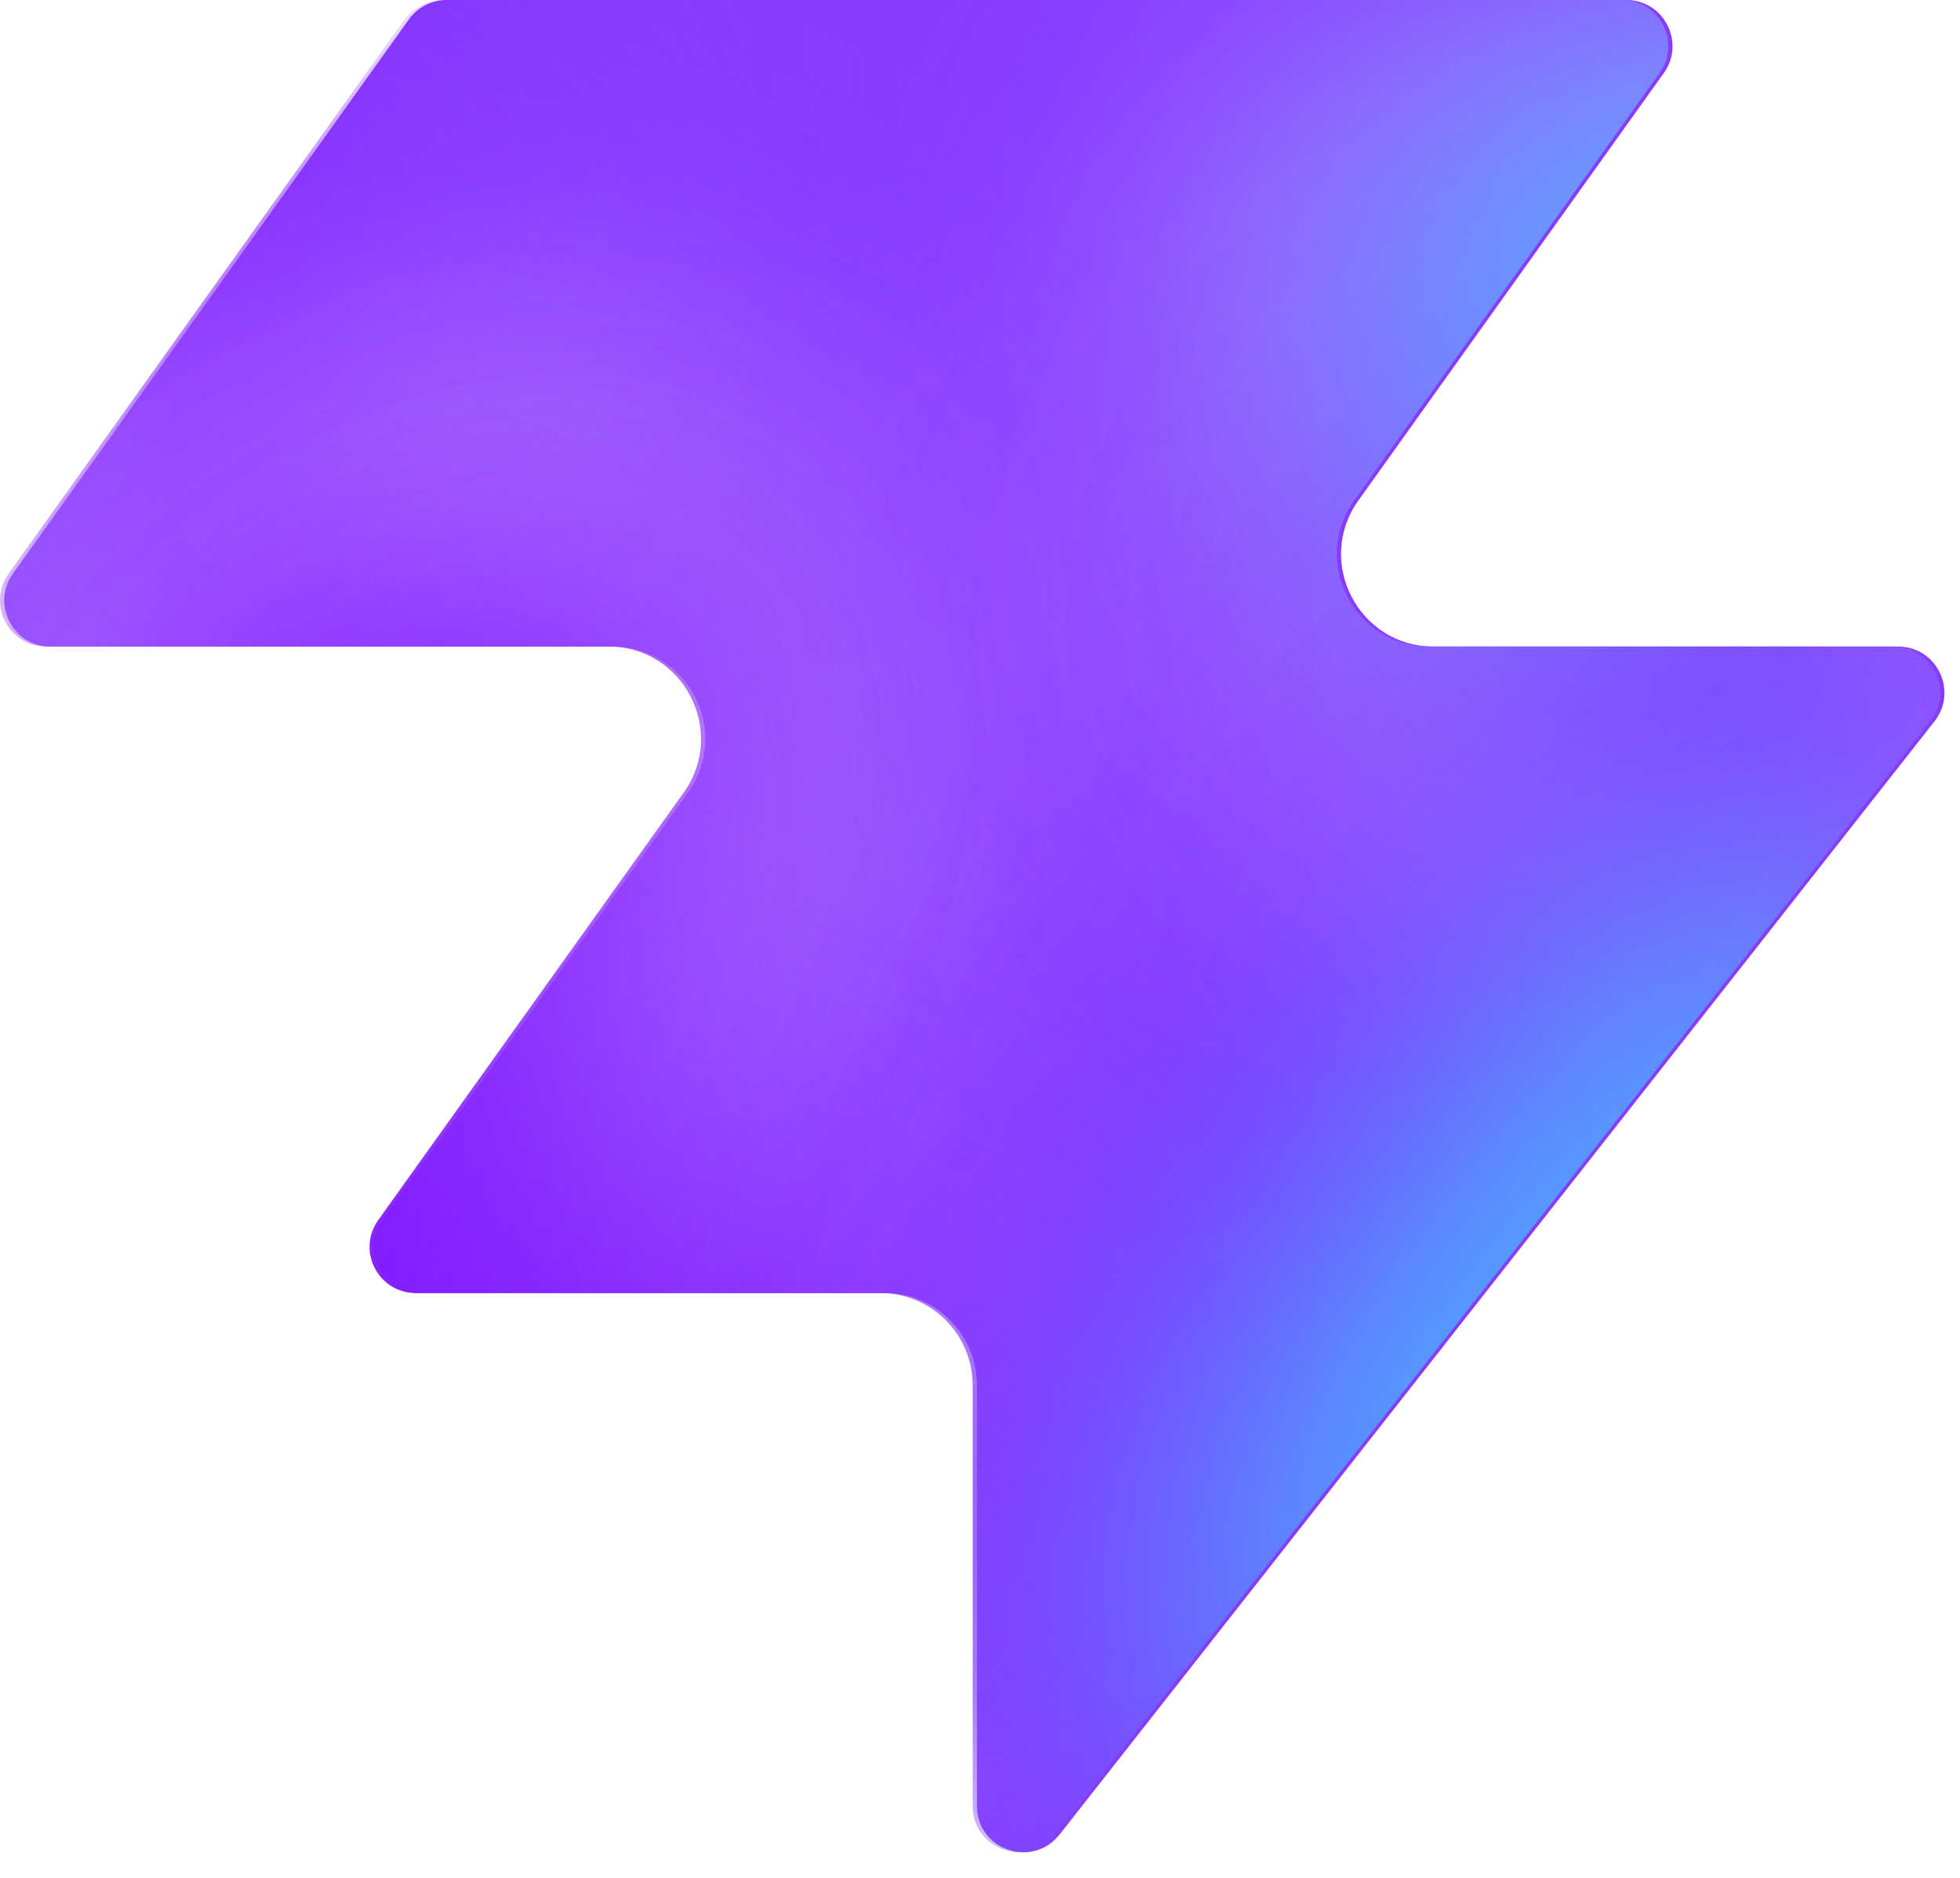
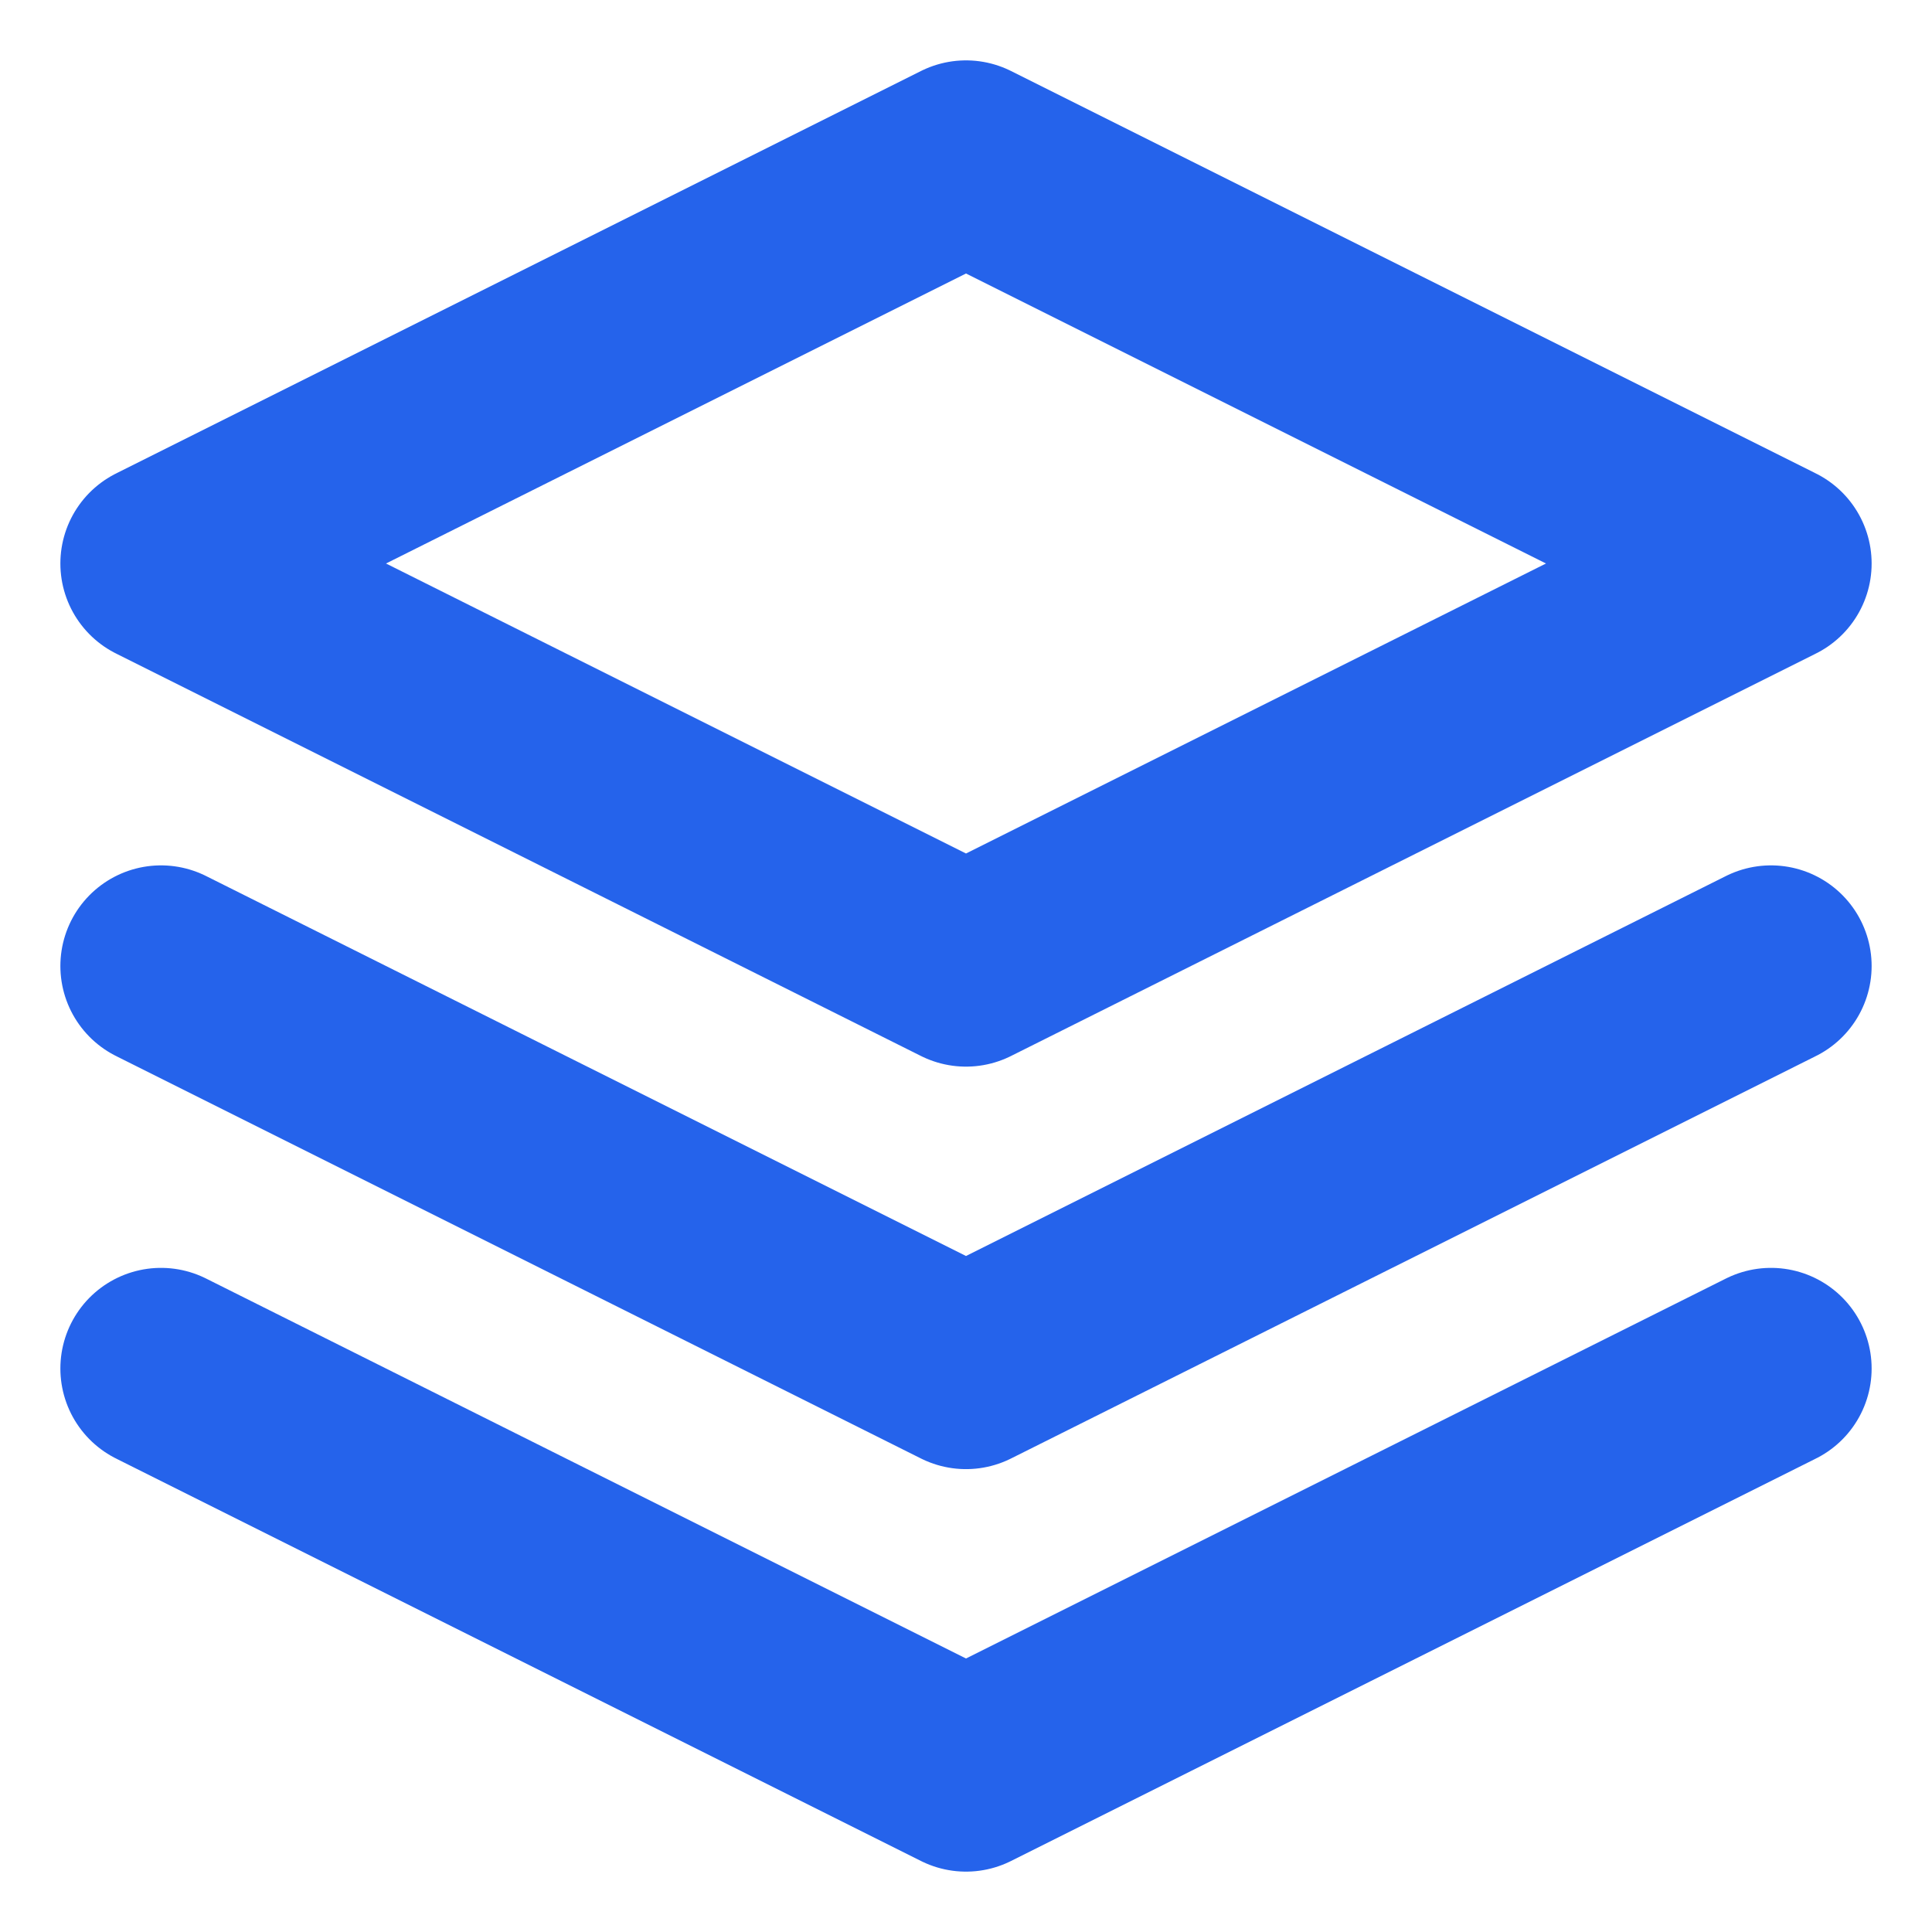
- <svg xmlns="http://www.w3.org/2000/svg" width="48" height="46" fill="none" viewBox="0 0 48 46">
-   <path fill="#863bff" d="M25.946 44.938c-.664.845-2.021.375-2.021-.698V33.937a2.26 2.26 0 0 0-2.262-2.262H10.287c-.92 0-1.456-1.04-.92-1.788l7.48-10.471c1.07-1.497 0-3.578-1.842-3.578H1.237c-.92 0-1.456-1.04-.92-1.788L10.013.474c.214-.297.556-.474.92-.474h28.894c.92 0 1.456 1.04.92 1.788l-7.48 10.471c-1.07 1.498 0 3.579 1.842 3.579h11.377c.943 0 1.473 1.088.89 1.83L25.947 44.94z" style="fill:#863bff;fill:color(display-p3 .525 .23 1);fill-opacity:1" />
-   <mask id="a" width="48" height="46" x="0" y="0" maskUnits="userSpaceOnUse" style="mask-type:alpha">
-     <path fill="#000" d="M25.842 44.938c-.664.844-2.021.375-2.021-.698V33.937a2.26 2.26 0 0 0-2.262-2.262H10.183c-.92 0-1.456-1.04-.92-1.788l7.48-10.471c1.07-1.498 0-3.579-1.842-3.579H1.133c-.92 0-1.456-1.04-.92-1.787L9.91.473c.214-.297.556-.474.92-.474h28.894c.92 0 1.456 1.04.92 1.788l-7.48 10.471c-1.07 1.498 0 3.578 1.842 3.578h11.377c.943 0 1.473 1.088.89 1.832L25.843 44.94z" style="fill:#000;fill-opacity:1" />
-   </mask>
-   <g mask="url(#a)">
-     <g filter="url(#b)">
-       <ellipse cx="5.508" cy="14.704" fill="#ede6ff" rx="5.508" ry="14.704" style="fill:#ede6ff;fill:color(display-p3 .927 .903 1);fill-opacity:1" transform="matrix(.00324 1 1 -.00324 -4.47 31.516)" />
-     </g>
-     <g filter="url(#c)">
-       <ellipse cx="10.399" cy="29.851" fill="#ede6ff" rx="10.399" ry="29.851" style="fill:#ede6ff;fill:color(display-p3 .927 .903 1);fill-opacity:1" transform="matrix(.00324 1 1 -.00324 -39.328 7.883)" />
-     </g>
-     <g filter="url(#d)">
-       <ellipse cx="5.508" cy="30.487" fill="#7e14ff" rx="5.508" ry="30.487" style="fill:#7e14ff;fill:color(display-p3 .492 .077 1);fill-opacity:1" transform="rotate(89.814 -25.913 -14.639)scale(1 -1)" />
-     </g>
-     <g filter="url(#e)">
-       <ellipse cx="5.508" cy="30.599" fill="#7e14ff" rx="5.508" ry="30.599" style="fill:#7e14ff;fill:color(display-p3 .492 .077 1);fill-opacity:1" transform="rotate(89.814 -32.644 -3.334)scale(1 -1)" />
-     </g>
-     <g filter="url(#f)">
-       <ellipse cx="5.508" cy="30.599" fill="#7e14ff" rx="5.508" ry="30.599" style="fill:#7e14ff;fill:color(display-p3 .492 .077 1);fill-opacity:1" transform="matrix(.00324 1 1 -.00324 -34.34 30.47)" />
-     </g>
-     <g filter="url(#g)">
-       <ellipse cx="14.072" cy="22.078" fill="#ede6ff" rx="14.072" ry="22.078" style="fill:#ede6ff;fill:color(display-p3 .927 .903 1);fill-opacity:1" transform="rotate(93.35 24.506 48.493)scale(-1 1)" />
-     </g>
-     <g filter="url(#h)">
-       <ellipse cx="3.47" cy="21.501" fill="#7e14ff" rx="3.47" ry="21.501" style="fill:#7e14ff;fill:color(display-p3 .492 .077 1);fill-opacity:1" transform="rotate(89.009 28.708 47.59)scale(-1 1)" />
-     </g>
-     <g filter="url(#i)">
-       <ellipse cx="3.47" cy="21.501" fill="#7e14ff" rx="3.47" ry="21.501" style="fill:#7e14ff;fill:color(display-p3 .492 .077 1);fill-opacity:1" transform="rotate(89.009 28.708 47.59)scale(-1 1)" />
-     </g>
-     <g filter="url(#j)">
-       <ellipse cx=".387" cy="8.972" fill="#7e14ff" rx="4.407" ry="29.108" style="fill:#7e14ff;fill:color(display-p3 .492 .077 1);fill-opacity:1" transform="rotate(39.51 .387 8.972)" />
-     </g>
-     <g filter="url(#k)">
-       <ellipse cx="47.523" cy="-6.092" fill="#7e14ff" rx="4.407" ry="29.108" style="fill:#7e14ff;fill:color(display-p3 .492 .077 1);fill-opacity:1" transform="rotate(37.892 47.523 -6.092)" />
-     </g>
-     <g filter="url(#l)">
-       <ellipse cx="41.412" cy="6.333" fill="#47bfff" rx="5.971" ry="9.665" style="fill:#47bfff;fill:color(display-p3 .28 .748 1);fill-opacity:1" transform="rotate(37.892 41.412 6.333)" />
-     </g>
-     <g filter="url(#m)">
-       <ellipse cx="-1.879" cy="38.332" fill="#7e14ff" rx="4.407" ry="29.108" style="fill:#7e14ff;fill:color(display-p3 .492 .077 1);fill-opacity:1" transform="rotate(37.892 -1.88 38.332)" />
-     </g>
-     <g filter="url(#n)">
-       <ellipse cx="-1.879" cy="38.332" fill="#7e14ff" rx="4.407" ry="29.108" style="fill:#7e14ff;fill:color(display-p3 .492 .077 1);fill-opacity:1" transform="rotate(37.892 -1.88 38.332)" />
-     </g>
-     <g filter="url(#o)">
-       <ellipse cx="35.651" cy="29.907" fill="#7e14ff" rx="4.407" ry="29.108" style="fill:#7e14ff;fill:color(display-p3 .492 .077 1);fill-opacity:1" transform="rotate(37.892 35.651 29.907)" />
-     </g>
-     <g filter="url(#p)">
-       <ellipse cx="38.418" cy="32.4" fill="#47bfff" rx="5.971" ry="15.297" style="fill:#47bfff;fill:color(display-p3 .28 .748 1);fill-opacity:1" transform="rotate(37.892 38.418 32.4)" />
-     </g>
-   </g>
-   <defs>
-     <filter id="b" width="60.045" height="41.654" x="-19.77" y="16.149" color-interpolation-filters="sRGB" filterUnits="userSpaceOnUse">
-       <feFlood flood-opacity="0" result="BackgroundImageFix" />
-       <feBlend in="SourceGraphic" in2="BackgroundImageFix" result="shape" />
-       <feGaussianBlur result="effect1_foregroundBlur_2002_17158" stdDeviation="7.659" />
-     </filter>
-     <filter id="c" width="90.34" height="51.437" x="-54.613" y="-7.533" color-interpolation-filters="sRGB" filterUnits="userSpaceOnUse">
-       <feFlood flood-opacity="0" result="BackgroundImageFix" />
-       <feBlend in="SourceGraphic" in2="BackgroundImageFix" result="shape" />
-       <feGaussianBlur result="effect1_foregroundBlur_2002_17158" stdDeviation="7.659" />
-     </filter>
-     <filter id="d" width="79.355" height="29.4" x="-49.64" y="2.03" color-interpolation-filters="sRGB" filterUnits="userSpaceOnUse">
-       <feFlood flood-opacity="0" result="BackgroundImageFix" />
-       <feBlend in="SourceGraphic" in2="BackgroundImageFix" result="shape" />
-       <feGaussianBlur result="effect1_foregroundBlur_2002_17158" stdDeviation="4.596" />
-     </filter>
-     <filter id="e" width="79.579" height="29.4" x="-45.045" y="20.029" color-interpolation-filters="sRGB" filterUnits="userSpaceOnUse">
-       <feFlood flood-opacity="0" result="BackgroundImageFix" />
-       <feBlend in="SourceGraphic" in2="BackgroundImageFix" result="shape" />
-       <feGaussianBlur result="effect1_foregroundBlur_2002_17158" stdDeviation="4.596" />
-     </filter>
-     <filter id="f" width="79.579" height="29.4" x="-43.513" y="21.178" color-interpolation-filters="sRGB" filterUnits="userSpaceOnUse">
-       <feFlood flood-opacity="0" result="BackgroundImageFix" />
-       <feBlend in="SourceGraphic" in2="BackgroundImageFix" result="shape" />
-       <feGaussianBlur result="effect1_foregroundBlur_2002_17158" stdDeviation="4.596" />
-     </filter>
-     <filter id="g" width="74.749" height="58.852" x="15.756" y="-17.901" color-interpolation-filters="sRGB" filterUnits="userSpaceOnUse">
-       <feFlood flood-opacity="0" result="BackgroundImageFix" />
-       <feBlend in="SourceGraphic" in2="BackgroundImageFix" result="shape" />
-       <feGaussianBlur result="effect1_foregroundBlur_2002_17158" stdDeviation="7.659" />
-     </filter>
-     <filter id="h" width="61.377" height="25.362" x="23.548" y="2.284" color-interpolation-filters="sRGB" filterUnits="userSpaceOnUse">
-       <feFlood flood-opacity="0" result="BackgroundImageFix" />
-       <feBlend in="SourceGraphic" in2="BackgroundImageFix" result="shape" />
-       <feGaussianBlur result="effect1_foregroundBlur_2002_17158" stdDeviation="4.596" />
-     </filter>
-     <filter id="i" width="61.377" height="25.362" x="23.548" y="2.284" color-interpolation-filters="sRGB" filterUnits="userSpaceOnUse">
-       <feFlood flood-opacity="0" result="BackgroundImageFix" />
-       <feBlend in="SourceGraphic" in2="BackgroundImageFix" result="shape" />
-       <feGaussianBlur result="effect1_foregroundBlur_2002_17158" stdDeviation="4.596" />
-     </filter>
-     <filter id="j" width="56.045" height="63.649" x="-27.636" y="-22.853" color-interpolation-filters="sRGB" filterUnits="userSpaceOnUse">
-       <feFlood flood-opacity="0" result="BackgroundImageFix" />
-       <feBlend in="SourceGraphic" in2="BackgroundImageFix" result="shape" />
-       <feGaussianBlur result="effect1_foregroundBlur_2002_17158" stdDeviation="4.596" />
-     </filter>
-     <filter id="k" width="54.814" height="64.646" x="20.116" y="-38.415" color-interpolation-filters="sRGB" filterUnits="userSpaceOnUse">
-       <feFlood flood-opacity="0" result="BackgroundImageFix" />
-       <feBlend in="SourceGraphic" in2="BackgroundImageFix" result="shape" />
-       <feGaussianBlur result="effect1_foregroundBlur_2002_17158" stdDeviation="4.596" />
-     </filter>
-     <filter id="l" width="33.541" height="35.313" x="24.641" y="-11.323" color-interpolation-filters="sRGB" filterUnits="userSpaceOnUse">
-       <feFlood flood-opacity="0" result="BackgroundImageFix" />
-       <feBlend in="SourceGraphic" in2="BackgroundImageFix" result="shape" />
-       <feGaussianBlur result="effect1_foregroundBlur_2002_17158" stdDeviation="4.596" />
-     </filter>
-     <filter id="m" width="54.814" height="64.646" x="-29.286" y="6.009" color-interpolation-filters="sRGB" filterUnits="userSpaceOnUse">
-       <feFlood flood-opacity="0" result="BackgroundImageFix" />
-       <feBlend in="SourceGraphic" in2="BackgroundImageFix" result="shape" />
-       <feGaussianBlur result="effect1_foregroundBlur_2002_17158" stdDeviation="4.596" />
-     </filter>
-     <filter id="n" width="54.814" height="64.646" x="-29.286" y="6.009" color-interpolation-filters="sRGB" filterUnits="userSpaceOnUse">
-       <feFlood flood-opacity="0" result="BackgroundImageFix" />
-       <feBlend in="SourceGraphic" in2="BackgroundImageFix" result="shape" />
-       <feGaussianBlur result="effect1_foregroundBlur_2002_17158" stdDeviation="4.596" />
-     </filter>
-     <filter id="o" width="54.814" height="64.646" x="8.244" y="-2.416" color-interpolation-filters="sRGB" filterUnits="userSpaceOnUse">
-       <feFlood flood-opacity="0" result="BackgroundImageFix" />
-       <feBlend in="SourceGraphic" in2="BackgroundImageFix" result="shape" />
-       <feGaussianBlur result="effect1_foregroundBlur_2002_17158" stdDeviation="4.596" />
-     </filter>
-     <filter id="p" width="39.409" height="43.623" x="18.713" y="10.588" color-interpolation-filters="sRGB" filterUnits="userSpaceOnUse">
-       <feFlood flood-opacity="0" result="BackgroundImageFix" />
-       <feBlend in="SourceGraphic" in2="BackgroundImageFix" result="shape" />
-       <feGaussianBlur result="effect1_foregroundBlur_2002_17158" stdDeviation="4.596" />
-     </filter>
-   </defs>
+ <svg xmlns="http://www.w3.org/2000/svg" width="48" height="48" viewBox="0 0 24 24" fill="none" stroke="#2563eb" stroke-width="2.5" stroke-linecap="round" stroke-linejoin="round">
+   <path d="M12 2L2 7l10 5 10-5-10-5zM2 17l10 5 10-5M2 12l10 5 10-5" />
</svg>
